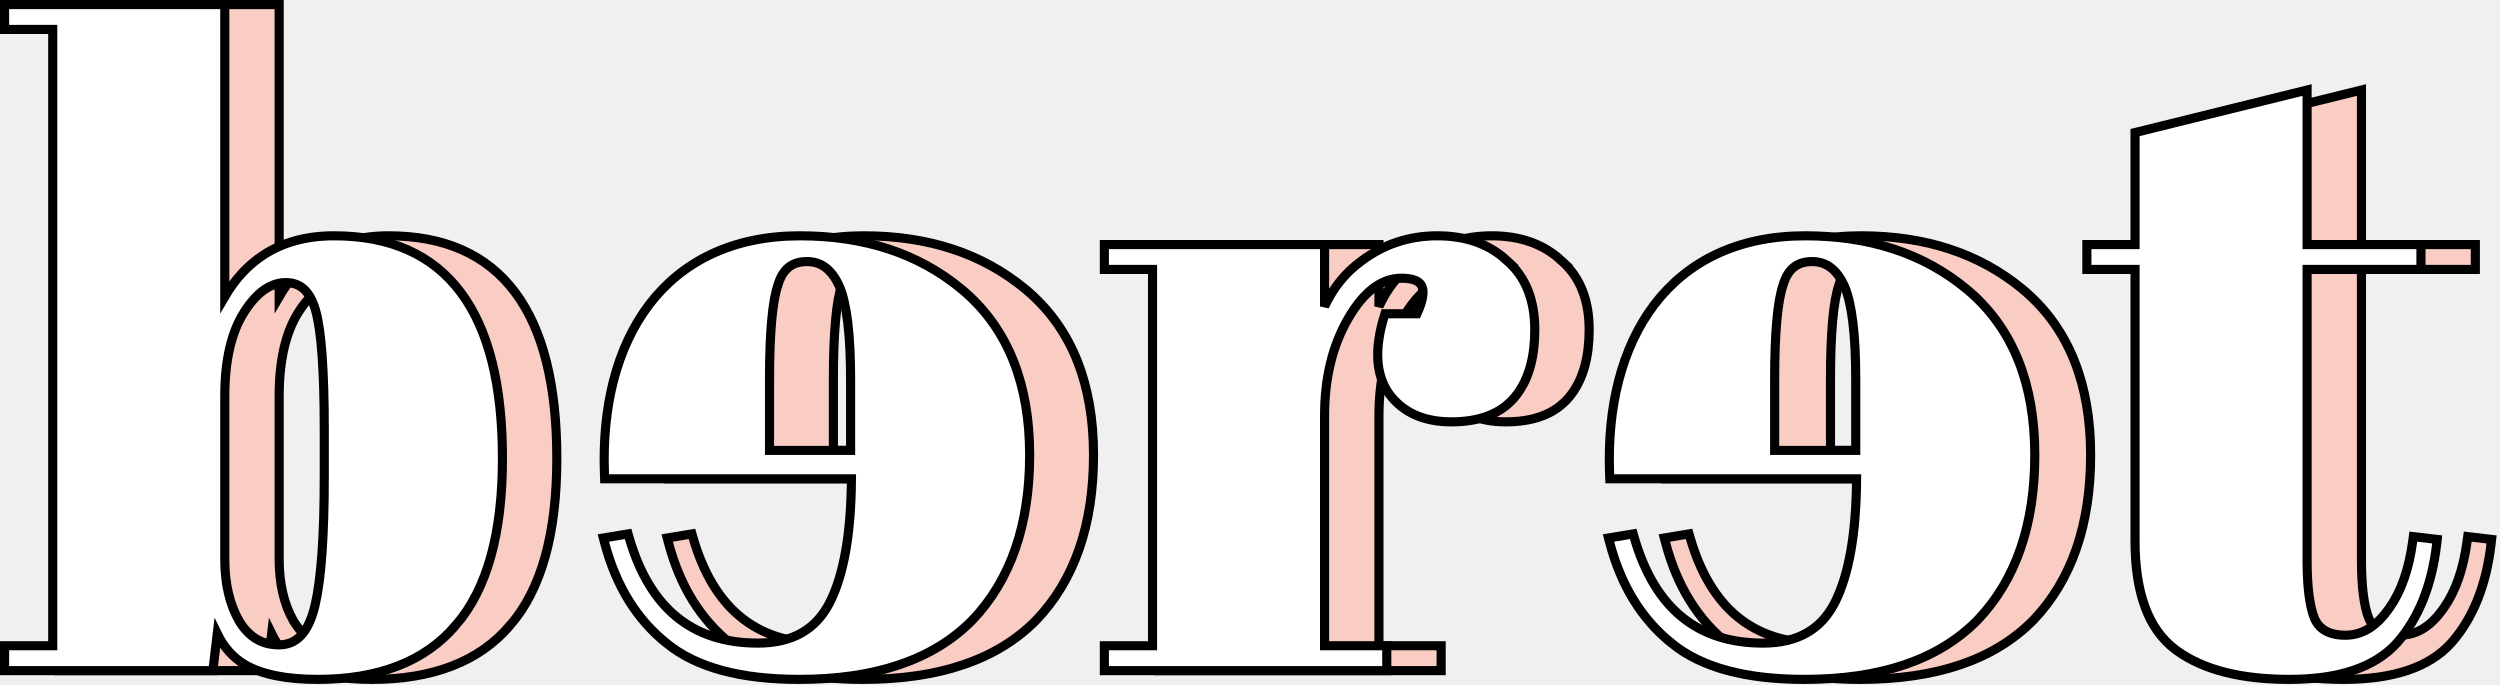
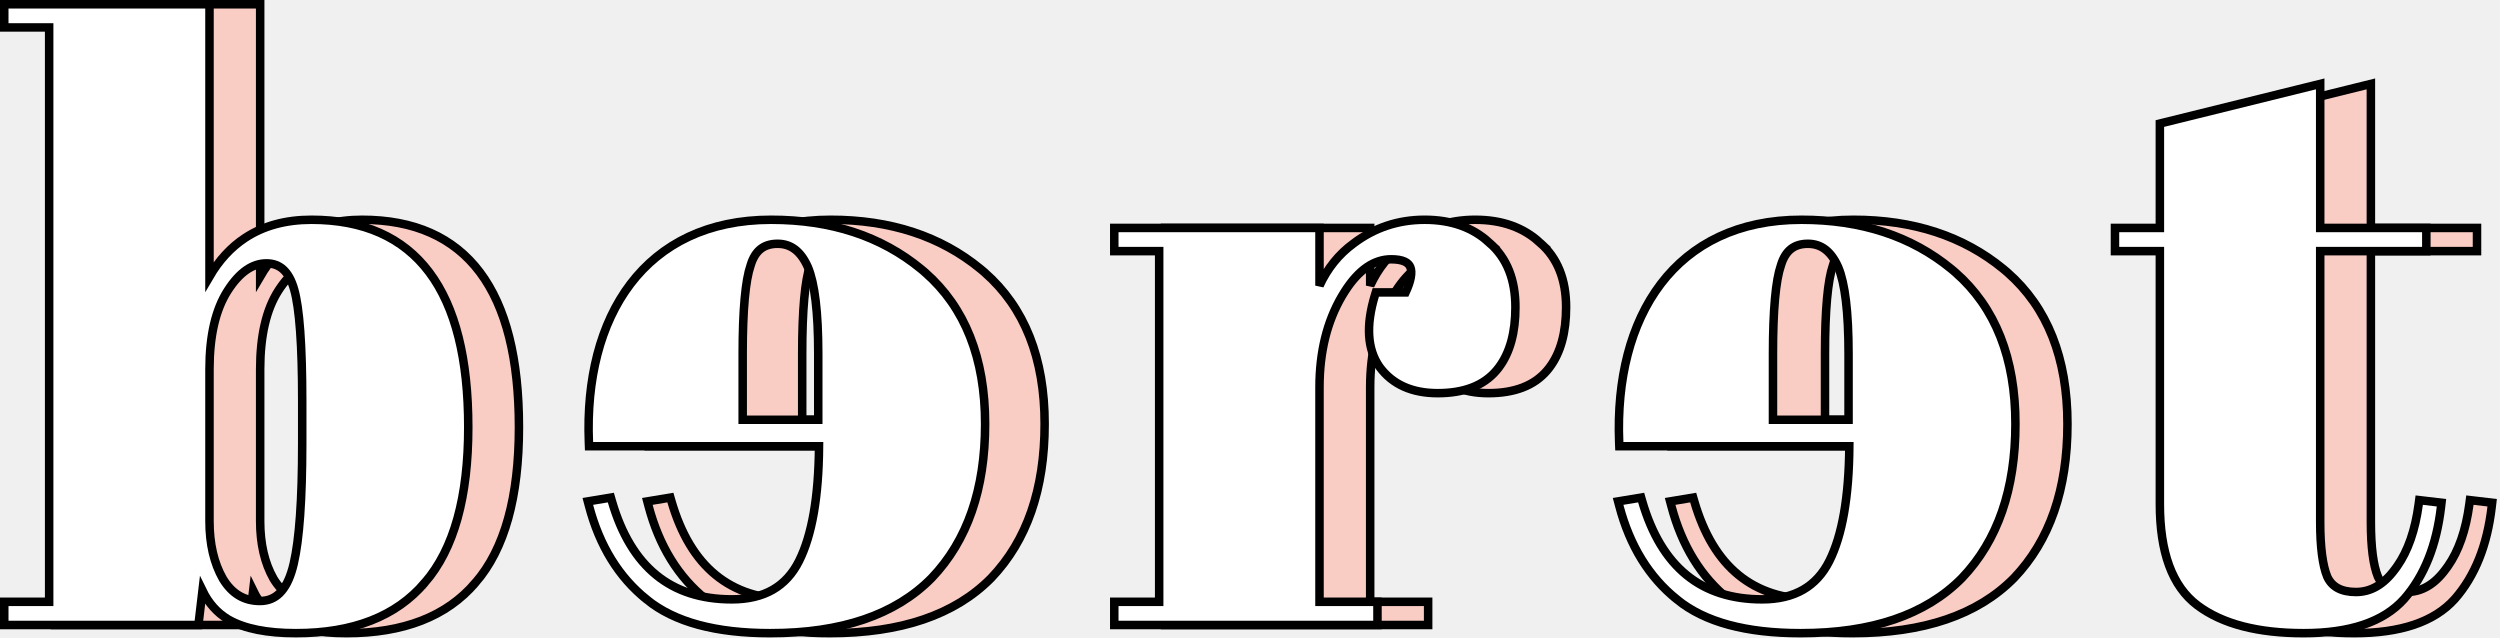
- <svg xmlns="http://www.w3.org/2000/svg" width="274" height="75" viewBox="0 0 274 75" fill="none">
-   <path d="M258.816 26.804H271.296V29.532H258.816V61.384C258.816 64.371 259.104 66.495 259.639 67.81C259.917 68.417 260.324 68.858 260.861 69.153C261.407 69.454 262.118 69.62 263.02 69.62C264.742 69.62 266.27 68.77 267.609 66.945L267.615 66.936L267.872 66.585C269.133 64.788 269.984 62.37 270.397 59.301L270.462 58.814L270.95 58.871L272.582 59.064L273.078 59.122L273.021 59.617C272.5 64.107 271.063 67.731 268.676 70.45L268.671 70.454C266.231 73.165 262.253 74.46 256.876 74.46C251.676 74.46 247.584 73.46 244.663 71.396L244.384 71.192C241.383 68.942 239.96 64.904 239.96 59.272V29.532H234.68V26.804H239.96V14.528L240.34 14.435L258.196 10.019L258.816 9.865V26.804Z" fill="#F9CCC4" stroke="black" />
-   <path d="M163.498 25.844C166.607 25.844 169.169 26.74 171.134 28.57H171.133C173.179 30.35 174.173 32.898 174.173 36.136C174.173 39.082 173.541 41.463 172.217 43.22L171.943 43.563C170.41 45.375 168.07 46.236 165.034 46.236C162.032 46.236 159.721 45.227 158.199 43.152L158.192 43.143C156.722 41.044 156.598 38.205 157.643 34.743L157.75 34.388H161.261C161.572 33.716 161.768 33.139 161.86 32.653C161.965 32.098 161.93 31.695 161.811 31.407C161.596 30.885 160.98 30.492 159.562 30.492C157.583 30.492 155.749 31.685 154.084 34.308L153.753 34.852C152.014 37.834 151.133 41.392 151.133 45.544V70.772H157.95V73.5H126.998V70.772H132.278V29.532H126.998V26.804H151.133V33.59C152.071 31.554 153.403 29.895 155.139 28.628C157.594 26.773 160.385 25.844 163.498 25.844Z" fill="#F9CCC4" stroke="black" />
-   <path d="M30.596 0.5V32.52C31.714 30.606 33.101 29.091 34.764 27.991C36.939 26.552 39.552 25.844 42.576 25.844C48.682 25.844 53.334 27.884 56.44 32.02C59.525 36.128 61.028 42.232 61.028 50.248C61.028 58.428 59.356 64.556 55.914 68.527L55.913 68.526C52.527 72.508 47.441 74.46 40.752 74.46C37.385 74.46 34.725 73.944 32.824 72.858L32.817 72.855C31.497 72.072 30.486 70.93 29.771 69.455L29.345 73.059L29.292 73.5H6.46V70.772H11.74V3.228H6.46V0.5H30.596ZM37.296 30.972C35.783 30.972 34.344 31.844 32.994 33.793L32.726 34.197C31.324 36.391 30.596 39.453 30.596 43.432V61.288C30.596 63.974 31.126 66.221 32.162 68.049C33.233 69.829 34.678 70.676 36.528 70.676C37.461 70.676 38.221 70.371 38.843 69.763C39.477 69.143 39.995 68.179 40.365 66.82L40.502 66.281C41.161 63.459 41.5 58.769 41.5 52.168V47.176C41.5 40.575 41.177 36.228 40.56 34.065L40.559 34.062C40.254 32.964 39.818 32.195 39.285 31.703C38.762 31.221 38.111 30.972 37.296 30.972Z" fill="#F9CCC4" stroke="black" />
-   <path d="M94.679 25.844C87.274 25.844 81.744 28.665 78.152 33.385C74.573 38.089 72.96 44.623 73.251 51.995L73.269 52.476H100.318C100.276 58.469 99.482 62.947 97.975 65.96L97.829 66.242C97.084 67.622 96.102 68.652 94.886 69.351C93.585 70.098 91.987 70.484 90.07 70.484C86.451 70.484 83.498 69.519 81.171 67.62C78.839 65.718 77.091 62.842 75.959 58.941L75.835 58.514L75.396 58.587L73.668 58.875L73.127 58.965L73.267 59.495C74.506 64.188 76.765 67.869 80.059 70.506L80.058 70.507C83.322 73.171 88.193 74.46 94.583 74.46C102.919 74.46 109.277 72.326 113.562 67.975L113.568 67.969C117.775 63.565 119.85 57.507 119.85 49.864C119.85 42.142 117.51 36.165 112.767 32.016L112.766 32.014L112.313 31.633C107.609 27.765 101.719 25.844 94.679 25.844ZM95.446 28.668C96.24 28.668 96.916 28.892 97.495 29.333C98.081 29.78 98.596 30.47 99.02 31.441C99.808 33.325 100.226 36.689 100.226 41.608V49.364H91.339V41.608C91.339 36.417 91.662 32.977 92.271 31.211L92.277 31.192C92.544 30.301 92.945 29.681 93.452 29.28C93.955 28.883 94.608 28.668 95.446 28.668Z" fill="#F9CCC4" stroke="black" />
-   <path d="M203.961 25.844C196.557 25.844 191.026 28.665 187.435 33.385C183.856 38.089 182.242 44.623 182.533 51.995L182.552 52.476H209.601C209.559 58.469 208.765 62.947 207.258 65.96L207.111 66.242C206.366 67.622 205.384 68.652 204.168 69.351C202.868 70.098 201.27 70.484 199.353 70.484C195.734 70.484 192.78 69.519 190.453 67.62C188.121 65.718 186.374 62.842 185.241 58.941L185.117 58.514L184.679 58.587L182.95 58.875L182.409 58.965L182.55 59.495C183.788 64.188 186.047 67.869 189.342 70.506L189.341 70.507C192.604 73.171 197.476 74.46 203.865 74.46C212.201 74.46 218.559 72.326 222.845 67.975L222.851 67.969C227.058 63.565 229.133 57.507 229.133 49.864C229.133 42.142 226.792 36.165 222.05 32.016L222.048 32.014L221.596 31.633C216.891 27.765 211.001 25.844 203.961 25.844ZM204.729 28.668C205.522 28.668 206.198 28.892 206.777 29.333C207.363 29.78 207.878 30.47 208.303 31.441C209.091 33.325 209.509 36.689 209.509 41.608V49.364H200.621V41.608C200.621 36.417 200.945 32.977 201.554 31.211L201.56 31.192C201.827 30.301 202.228 29.681 202.734 29.28C203.238 28.883 203.89 28.668 204.729 28.668Z" fill="#F9CCC4" stroke="black" />
-   <path d="M252.856 26.804H265.336V29.532H252.856V61.384C252.856 64.371 253.144 66.495 253.679 67.81C253.957 68.417 254.364 68.858 254.901 69.153C255.447 69.454 256.159 69.62 257.06 69.62C258.782 69.62 260.31 68.77 261.649 66.945L261.656 66.936L261.912 66.585C263.173 64.788 264.024 62.37 264.437 59.301L264.502 58.814L264.99 58.871L266.622 59.064L267.118 59.122L267.061 59.617C266.54 64.107 265.103 67.731 262.716 70.45L262.711 70.454C260.271 73.165 256.293 74.46 250.916 74.46C245.716 74.46 241.624 73.46 238.703 71.396L238.424 71.192C235.423 68.942 234 64.904 234 59.272V29.532H228.72V26.804H234V14.528L234.38 14.435L252.236 10.019L252.856 9.865V26.804Z" fill="white" stroke="black" />
-   <path d="M197.841 25.844C190.437 25.844 184.906 28.665 181.315 33.385C177.736 38.089 176.122 44.623 176.413 51.995L176.432 52.476H203.481C203.439 58.469 202.645 62.947 201.138 65.96L200.991 66.242C200.246 67.622 199.264 68.652 198.048 69.351C196.748 70.098 195.15 70.484 193.233 70.484C189.614 70.484 186.66 69.519 184.333 67.62C182.001 65.718 180.254 62.842 179.121 58.941L178.997 58.514L178.559 58.587L176.83 58.875L176.289 58.965L176.43 59.495C177.668 64.188 179.927 67.869 183.222 70.506L183.221 70.507C186.484 73.171 191.356 74.46 197.745 74.46C206.081 74.46 212.439 72.326 216.725 67.975L216.731 67.969C220.938 63.565 223.013 57.507 223.013 49.864C223.013 42.142 220.672 36.165 215.93 32.016L215.928 32.014L215.476 31.633C210.771 27.765 204.881 25.844 197.841 25.844ZM198.609 28.668C199.402 28.668 200.078 28.892 200.657 29.333C201.243 29.78 201.758 30.47 202.183 31.441C202.971 33.325 203.389 36.689 203.389 41.608V49.364H194.501V41.608C194.501 36.417 194.825 32.977 195.434 31.211L195.44 31.192C195.707 30.301 196.108 29.681 196.615 29.28C197.118 28.883 197.77 28.668 198.609 28.668Z" fill="white" stroke="black" />
-   <path d="M157.538 25.844C160.647 25.844 163.209 26.74 165.174 28.57H165.173C167.219 30.35 168.213 32.898 168.213 36.136C168.213 39.082 167.581 41.463 166.257 43.22L165.983 43.563C164.45 45.375 162.11 46.236 159.074 46.236C156.072 46.236 153.761 45.227 152.239 43.152L152.232 43.143C150.762 41.044 150.638 38.205 151.683 34.743L151.791 34.388H155.301C155.612 33.716 155.808 33.139 155.9 32.653C156.005 32.098 155.97 31.695 155.851 31.407C155.636 30.885 155.02 30.492 153.602 30.492C151.623 30.492 149.789 31.685 148.125 34.308L147.793 34.852C146.054 37.834 145.173 41.392 145.173 45.544V70.772H151.99V73.5H121.038V70.772H126.318V29.532H121.038V26.804H145.173V33.59C146.111 31.554 147.443 29.895 149.179 28.628C151.634 26.773 154.425 25.844 157.538 25.844Z" fill="white" stroke="black" />
-   <path d="M87.679 25.844C80.274 25.844 74.744 28.665 71.152 33.385C67.573 38.089 65.96 44.623 66.251 51.995L66.269 52.476H93.318C93.276 58.469 92.482 62.947 90.975 65.96L90.829 66.242C90.084 67.622 89.102 68.652 87.886 69.351C86.585 70.098 84.987 70.484 83.07 70.484C79.451 70.484 76.498 69.519 74.171 67.62C71.839 65.718 70.091 62.842 68.959 58.941L68.835 58.514L68.396 58.587L66.668 58.875L66.127 58.965L66.267 59.495C67.506 64.188 69.765 67.869 73.059 70.506L73.058 70.507C76.322 73.171 81.193 74.46 87.583 74.46C95.919 74.46 102.277 72.326 106.562 67.975L106.568 67.969C110.775 63.565 112.85 57.507 112.85 49.864C112.85 42.142 110.51 36.165 105.767 32.016L105.766 32.014L105.313 31.633C100.609 27.765 94.719 25.844 87.679 25.844ZM88.446 28.668C89.24 28.668 89.916 28.892 90.495 29.333C91.081 29.78 91.596 30.47 92.02 31.441C92.808 33.325 93.226 36.689 93.226 41.608V49.364H84.339V41.608C84.339 36.417 84.662 32.977 85.271 31.211L85.277 31.192C85.544 30.301 85.945 29.681 86.452 29.28C86.955 28.883 87.608 28.668 88.446 28.668Z" fill="white" stroke="black" />
-   <path d="M24.636 0.5V32.52C25.754 30.606 27.141 29.091 28.804 27.991C30.979 26.552 33.592 25.844 36.616 25.844C42.722 25.844 47.374 27.884 50.48 32.02C53.565 36.128 55.068 42.232 55.068 50.248C55.068 58.428 53.396 64.556 49.954 68.527L49.953 68.526C46.567 72.508 41.48 74.46 34.792 74.46C31.425 74.46 28.765 73.944 26.864 72.858L26.857 72.855C25.537 72.072 24.526 70.93 23.811 69.455L23.385 73.059L23.332 73.5H0.5V70.772H5.78V3.228H0.5V0.5H24.636ZM31.336 30.972C29.823 30.972 28.384 31.844 27.034 33.793L26.766 34.197C25.364 36.391 24.636 39.453 24.636 43.432V61.288C24.636 63.974 25.166 66.221 26.202 68.049C27.273 69.829 28.718 70.676 30.568 70.676C31.501 70.676 32.261 70.371 32.883 69.763C33.517 69.143 34.035 68.179 34.405 66.82L34.542 66.281C35.201 63.459 35.54 58.769 35.54 52.168V47.176C35.54 40.575 35.217 36.228 34.6 34.065L34.599 34.062C34.294 32.964 33.858 32.195 33.325 31.703C32.803 31.221 32.151 30.972 31.336 30.972Z" fill="white" stroke="black" />
+ <svg xmlns="http://www.w3.org/2000/svg" width="294" height="75" viewBox="0 0 294 75" fill="none">
+   <path d="M278.816 26.804H291.296V29.532H278.816V61.384C278.816 64.371 279.104 66.495 279.639 67.81C279.917 68.417 280.324 68.858 280.861 69.153C281.407 69.454 282.118 69.62 283.02 69.62C284.742 69.62 286.27 68.77 287.609 66.945L287.615 66.936L287.872 66.585C289.133 64.788 289.984 62.37 290.397 59.301L290.462 58.814L290.95 58.871L292.582 59.064L293.078 59.122L293.021 59.617C292.5 64.107 291.063 67.731 288.676 70.45L288.671 70.454C286.231 73.165 282.253 74.46 276.876 74.46C271.508 74.46 267.321 73.395 264.384 71.192C261.383 68.942 259.96 64.904 259.96 59.272V29.532H254.68V26.804H259.96V14.528L260.34 14.435L278.196 10.019L278.816 9.865V26.804Z" fill="#F9CCC4" stroke="black" />
+   <path d="M173.498 25.844C176.607 25.844 179.169 26.74 181.134 28.57H181.133C183.179 30.35 184.173 32.898 184.173 36.136C184.173 39.082 183.541 41.463 182.217 43.22L181.943 43.563C180.41 45.375 178.07 46.236 175.034 46.236C172.032 46.236 169.721 45.227 168.199 43.152L168.192 43.143C166.722 41.044 166.598 38.205 167.643 34.743L167.75 34.388H171.261C171.572 33.716 171.768 33.139 171.86 32.653C171.965 32.098 171.93 31.695 171.811 31.407C171.596 30.885 170.98 30.492 169.562 30.492C167.583 30.492 165.749 31.685 164.084 34.308L163.753 34.852C162.014 37.834 161.133 41.392 161.133 45.544V70.772H167.95V73.5H136.998V70.772H142.278V29.532H136.998V26.804H161.133V33.59C162.071 31.554 163.403 29.895 165.139 28.628C167.594 26.773 170.385 25.844 173.498 25.844Z" fill="#F9CCC4" stroke="black" />
+   <path d="M30.596 0.5V32.52C31.714 30.606 33.101 29.091 34.764 27.991C36.939 26.552 39.552 25.844 42.576 25.844C48.682 25.844 53.334 27.884 56.44 32.02C59.525 36.128 61.028 42.232 61.028 50.248C61.028 58.428 59.356 64.556 55.914 68.527L55.913 68.526C52.527 72.508 47.441 74.46 40.752 74.46C37.385 74.46 34.725 73.944 32.824 72.858L32.817 72.855C31.497 72.072 30.486 70.93 29.771 69.455L29.345 73.059L29.292 73.5H6.46V70.772H11.74V3.228H6.46V0.5H30.596ZM37.296 30.972C35.682 30.972 34.152 31.964 32.726 34.197C31.324 36.391 30.596 39.453 30.596 43.432V61.288C30.596 63.974 31.126 66.221 32.162 68.049C33.233 69.829 34.678 70.676 36.528 70.676C37.461 70.676 38.221 70.371 38.843 69.763C39.477 69.143 39.995 68.179 40.365 66.82L40.502 66.281C41.161 63.459 41.5 58.769 41.5 52.168V47.176C41.5 40.575 41.177 36.228 40.56 34.065L40.559 34.062C40.254 32.964 39.818 32.195 39.285 31.703C38.762 31.221 38.111 30.972 37.296 30.972Z" fill="#F9CCC4" stroke="black" />
+   <path d="M97.679 25.844C90.274 25.844 84.744 28.665 81.152 33.385C77.573 38.089 75.96 44.623 76.251 51.995L76.269 52.476H103.318C103.276 58.469 102.482 62.947 100.975 65.96C100.214 67.483 99.183 68.605 97.886 69.351C96.585 70.098 94.987 70.484 93.07 70.484C89.451 70.484 86.498 69.519 84.171 67.62C81.839 65.718 80.091 62.842 78.959 58.941L78.835 58.514L78.396 58.587L76.668 58.875L76.127 58.965L76.267 59.495C77.506 64.188 79.765 67.869 83.059 70.506L83.058 70.507C86.322 73.171 91.193 74.46 97.583 74.46C105.919 74.46 112.277 72.326 116.562 67.975L116.568 67.969C120.775 63.565 122.85 57.507 122.85 49.864C122.85 42.142 120.51 36.165 115.767 32.016L115.766 32.014L115.313 31.633C110.609 27.765 104.719 25.844 97.679 25.844ZM98.446 28.668C99.24 28.668 99.916 28.892 100.495 29.333C101.081 29.78 101.596 30.47 102.02 31.441C102.808 33.325 103.226 36.689 103.226 41.608V49.364H94.339V41.608C94.339 36.417 94.662 32.977 95.271 31.211L95.277 31.192C95.544 30.301 95.945 29.681 96.452 29.28C96.955 28.883 97.608 28.668 98.446 28.668Z" fill="#F9CCC4" stroke="black" />
+   <path d="M217.961 25.844C210.557 25.844 205.026 28.665 201.435 33.385C197.856 38.089 196.242 44.623 196.533 51.995L196.552 52.476H223.601C223.559 58.469 222.765 62.947 221.258 65.96C220.497 67.483 219.465 68.605 218.168 69.351C216.868 70.098 215.27 70.484 213.353 70.484C209.734 70.484 206.78 69.519 204.453 67.62C202.121 65.718 200.374 62.842 199.241 58.941L199.117 58.514L198.679 58.587L196.95 58.875L196.409 58.965L196.55 59.495C197.788 64.188 200.047 67.869 203.342 70.506L203.341 70.507C206.604 73.171 211.476 74.46 217.865 74.46C226.201 74.46 232.559 72.326 236.845 67.975L236.851 67.969C241.058 63.565 243.133 57.507 243.133 49.864C243.133 42.142 240.792 36.165 236.05 32.016L236.048 32.014L235.596 31.633C230.891 27.765 225.001 25.844 217.961 25.844ZM218.729 28.668C219.522 28.668 220.198 28.892 220.777 29.333C221.363 29.78 221.878 30.47 222.303 31.441C223.091 33.325 223.509 36.689 223.509 41.608V49.364H214.621V41.608C214.621 36.417 214.945 32.977 215.554 31.211L215.56 31.192C215.827 30.301 216.228 29.681 216.734 29.28C217.238 28.883 217.89 28.668 218.729 28.668Z" fill="#F9CCC4" stroke="black" />
+   <path d="M272.856 26.804H285.336V29.532H272.856V61.384C272.856 64.371 273.144 66.495 273.679 67.81C273.957 68.417 274.364 68.858 274.901 69.153C275.447 69.454 276.159 69.62 277.06 69.62C278.782 69.62 280.31 68.77 281.649 66.945L281.656 66.936L281.912 66.585C283.173 64.788 284.024 62.37 284.437 59.301L284.502 58.814L284.99 58.871L286.622 59.064L287.118 59.122L287.061 59.617C286.54 64.107 285.103 67.731 282.716 70.45L282.711 70.454C280.271 73.165 276.293 74.46 270.916 74.46C265.548 74.46 261.361 73.395 258.424 71.192C255.423 68.942 254 64.904 254 59.272V29.532H248.72V26.804H254V14.528L254.38 14.435L272.236 10.019L272.856 9.865V26.804Z" fill="white" stroke="black" />
+   <path d="M211.841 25.844C204.437 25.844 198.906 28.665 195.315 33.385C191.736 38.089 190.122 44.623 190.413 51.995L190.432 52.476H217.481C217.439 58.469 216.645 62.947 215.138 65.96C214.377 67.483 213.345 68.605 212.048 69.351C210.748 70.098 209.15 70.484 207.233 70.484C203.614 70.484 200.66 69.519 198.333 67.62C196.001 65.718 194.254 62.842 193.121 58.941L192.997 58.514L192.559 58.587L190.83 58.875L190.289 58.965L190.43 59.495C191.668 64.188 193.927 67.869 197.222 70.506L197.221 70.507C200.484 73.171 205.356 74.46 211.745 74.46C220.081 74.46 226.439 72.326 230.725 67.975L230.731 67.969C234.938 63.565 237.013 57.507 237.013 49.864C237.013 42.142 234.672 36.165 229.93 32.016L229.928 32.014L229.476 31.633C224.771 27.765 218.881 25.844 211.841 25.844ZM212.609 28.668C213.402 28.668 214.078 28.892 214.657 29.333C215.243 29.78 215.758 30.47 216.183 31.441C216.971 33.325 217.389 36.689 217.389 41.608V49.364H208.501V41.608C208.501 36.417 208.825 32.977 209.434 31.211L209.44 31.192C209.707 30.301 210.108 29.681 210.615 29.28C211.118 28.883 211.77 28.668 212.609 28.668Z" fill="white" stroke="black" />
+   <path d="M167.538 25.844C170.647 25.844 173.209 26.74 175.174 28.57H175.173C177.219 30.35 178.213 32.898 178.213 36.136C178.213 39.082 177.581 41.463 176.257 43.22L175.983 43.563C174.45 45.375 172.11 46.236 169.074 46.236C166.072 46.236 163.761 45.227 162.239 43.152L162.232 43.143C160.762 41.044 160.638 38.205 161.683 34.743L161.791 34.388H165.301C165.612 33.716 165.808 33.139 165.9 32.653C166.005 32.098 165.97 31.695 165.851 31.407C165.636 30.885 165.02 30.492 163.602 30.492C161.623 30.492 159.789 31.685 158.125 34.308L157.793 34.852C156.054 37.834 155.173 41.392 155.173 45.544V70.772H161.99V73.5H131.038V70.772H136.318V29.532H131.038V26.804H155.173V33.59C156.111 31.554 157.443 29.895 159.179 28.628C161.634 26.773 164.425 25.844 167.538 25.844Z" fill="white" stroke="black" />
+   <path d="M90.679 25.844C83.274 25.844 77.744 28.665 74.152 33.385C70.573 38.089 68.96 44.623 69.251 51.995L69.269 52.476H96.318C96.276 58.469 95.482 62.947 93.975 65.96C93.214 67.483 92.183 68.605 90.886 69.351C89.585 70.098 87.987 70.484 86.07 70.484C82.451 70.484 79.498 69.519 77.171 67.62C74.839 65.718 73.091 62.842 71.959 58.941L71.835 58.514L71.396 58.587L69.668 58.875L69.127 58.965L69.267 59.495C70.506 64.188 72.765 67.869 76.059 70.506L76.058 70.507C79.322 73.171 84.193 74.46 90.583 74.46C98.919 74.46 105.277 72.326 109.562 67.975L109.568 67.969C113.775 63.565 115.85 57.507 115.85 49.864C115.85 42.142 113.51 36.165 108.767 32.016L108.766 32.014L108.313 31.633C103.609 27.765 97.719 25.844 90.679 25.844ZM91.446 28.668C92.24 28.668 92.916 28.892 93.495 29.333C94.081 29.78 94.596 30.47 95.02 31.441C95.808 33.325 96.226 36.689 96.226 41.608V49.364H87.339V41.608C87.339 36.417 87.662 32.977 88.271 31.211L88.277 31.192C88.544 30.301 88.945 29.681 89.452 29.28C89.955 28.883 90.608 28.668 91.446 28.668Z" fill="white" stroke="black" />
+   <path d="M24.636 0.5V32.52C25.754 30.606 27.141 29.091 28.804 27.991C30.979 26.552 33.592 25.844 36.616 25.844C42.722 25.844 47.374 27.884 50.48 32.02C53.565 36.128 55.068 42.232 55.068 50.248C55.068 58.428 53.396 64.556 49.954 68.527L49.953 68.526C46.567 72.508 41.48 74.46 34.792 74.46C31.425 74.46 28.765 73.944 26.864 72.858L26.857 72.855C25.537 72.072 24.526 70.93 23.811 69.455L23.385 73.059L23.332 73.5H0.5V70.772H5.78V3.228H0.5V0.5H24.636ZM31.336 30.972C29.722 30.972 28.192 31.964 26.766 34.197C25.364 36.391 24.636 39.453 24.636 43.432V61.288C24.636 63.974 25.166 66.221 26.202 68.049C27.273 69.829 28.718 70.676 30.568 70.676C31.501 70.676 32.261 70.371 32.883 69.763C33.517 69.143 34.035 68.179 34.405 66.82L34.542 66.281C35.201 63.459 35.54 58.769 35.54 52.168V47.176C35.54 40.575 35.217 36.228 34.6 34.065L34.599 34.062C34.294 32.964 33.858 32.195 33.325 31.703C32.803 31.221 32.151 30.972 31.336 30.972Z" fill="white" stroke="black" />
</svg>
